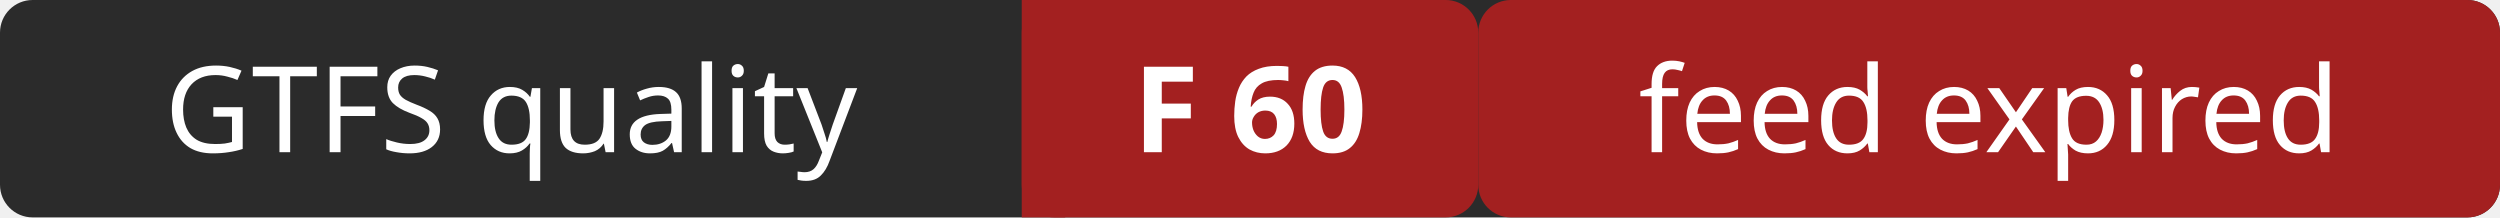
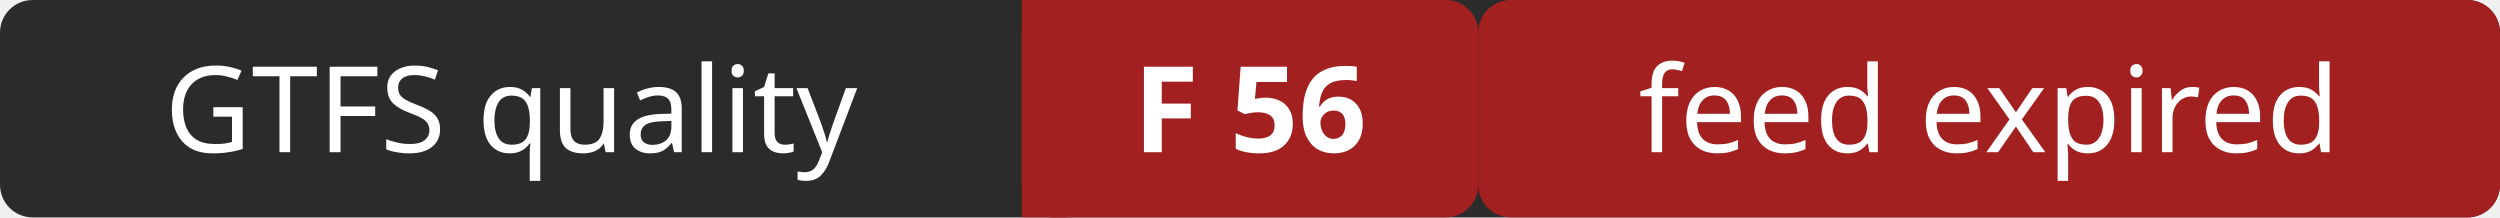
- <svg xmlns="http://www.w3.org/2000/svg" width="230" height="20" role="img" aria-label="GTFS quality: F 60 (feed expired)">
+ <svg xmlns="http://www.w3.org/2000/svg" width="230" height="20" role="img" aria-label="GTFS quality: F 56 (feed expired)">
  <rect width="230" height="20" rx="3" fill="#2b2b2b" />
  <rect x="94" width="42" height="20" rx="3" fill="#a32020" />
  <rect x="94" width="4" height="20" fill="#a32020" />
  <rect x="136" width="94" height="20" rx="3" fill="#a32020" />
  <g fill="#ffffff" font-family="Verdana,Geneva,sans-serif" font-size="11" text-anchor="middle">
    <text x="47" y="14">GTFS quality</text>
-     <text x="115" y="14" font-weight="bold">F 60</text>
+     <text x="115" y="14" font-weight="bold">F 56</text>
    <text x="183" y="14">feed expired</text>
  </g>
</svg>
